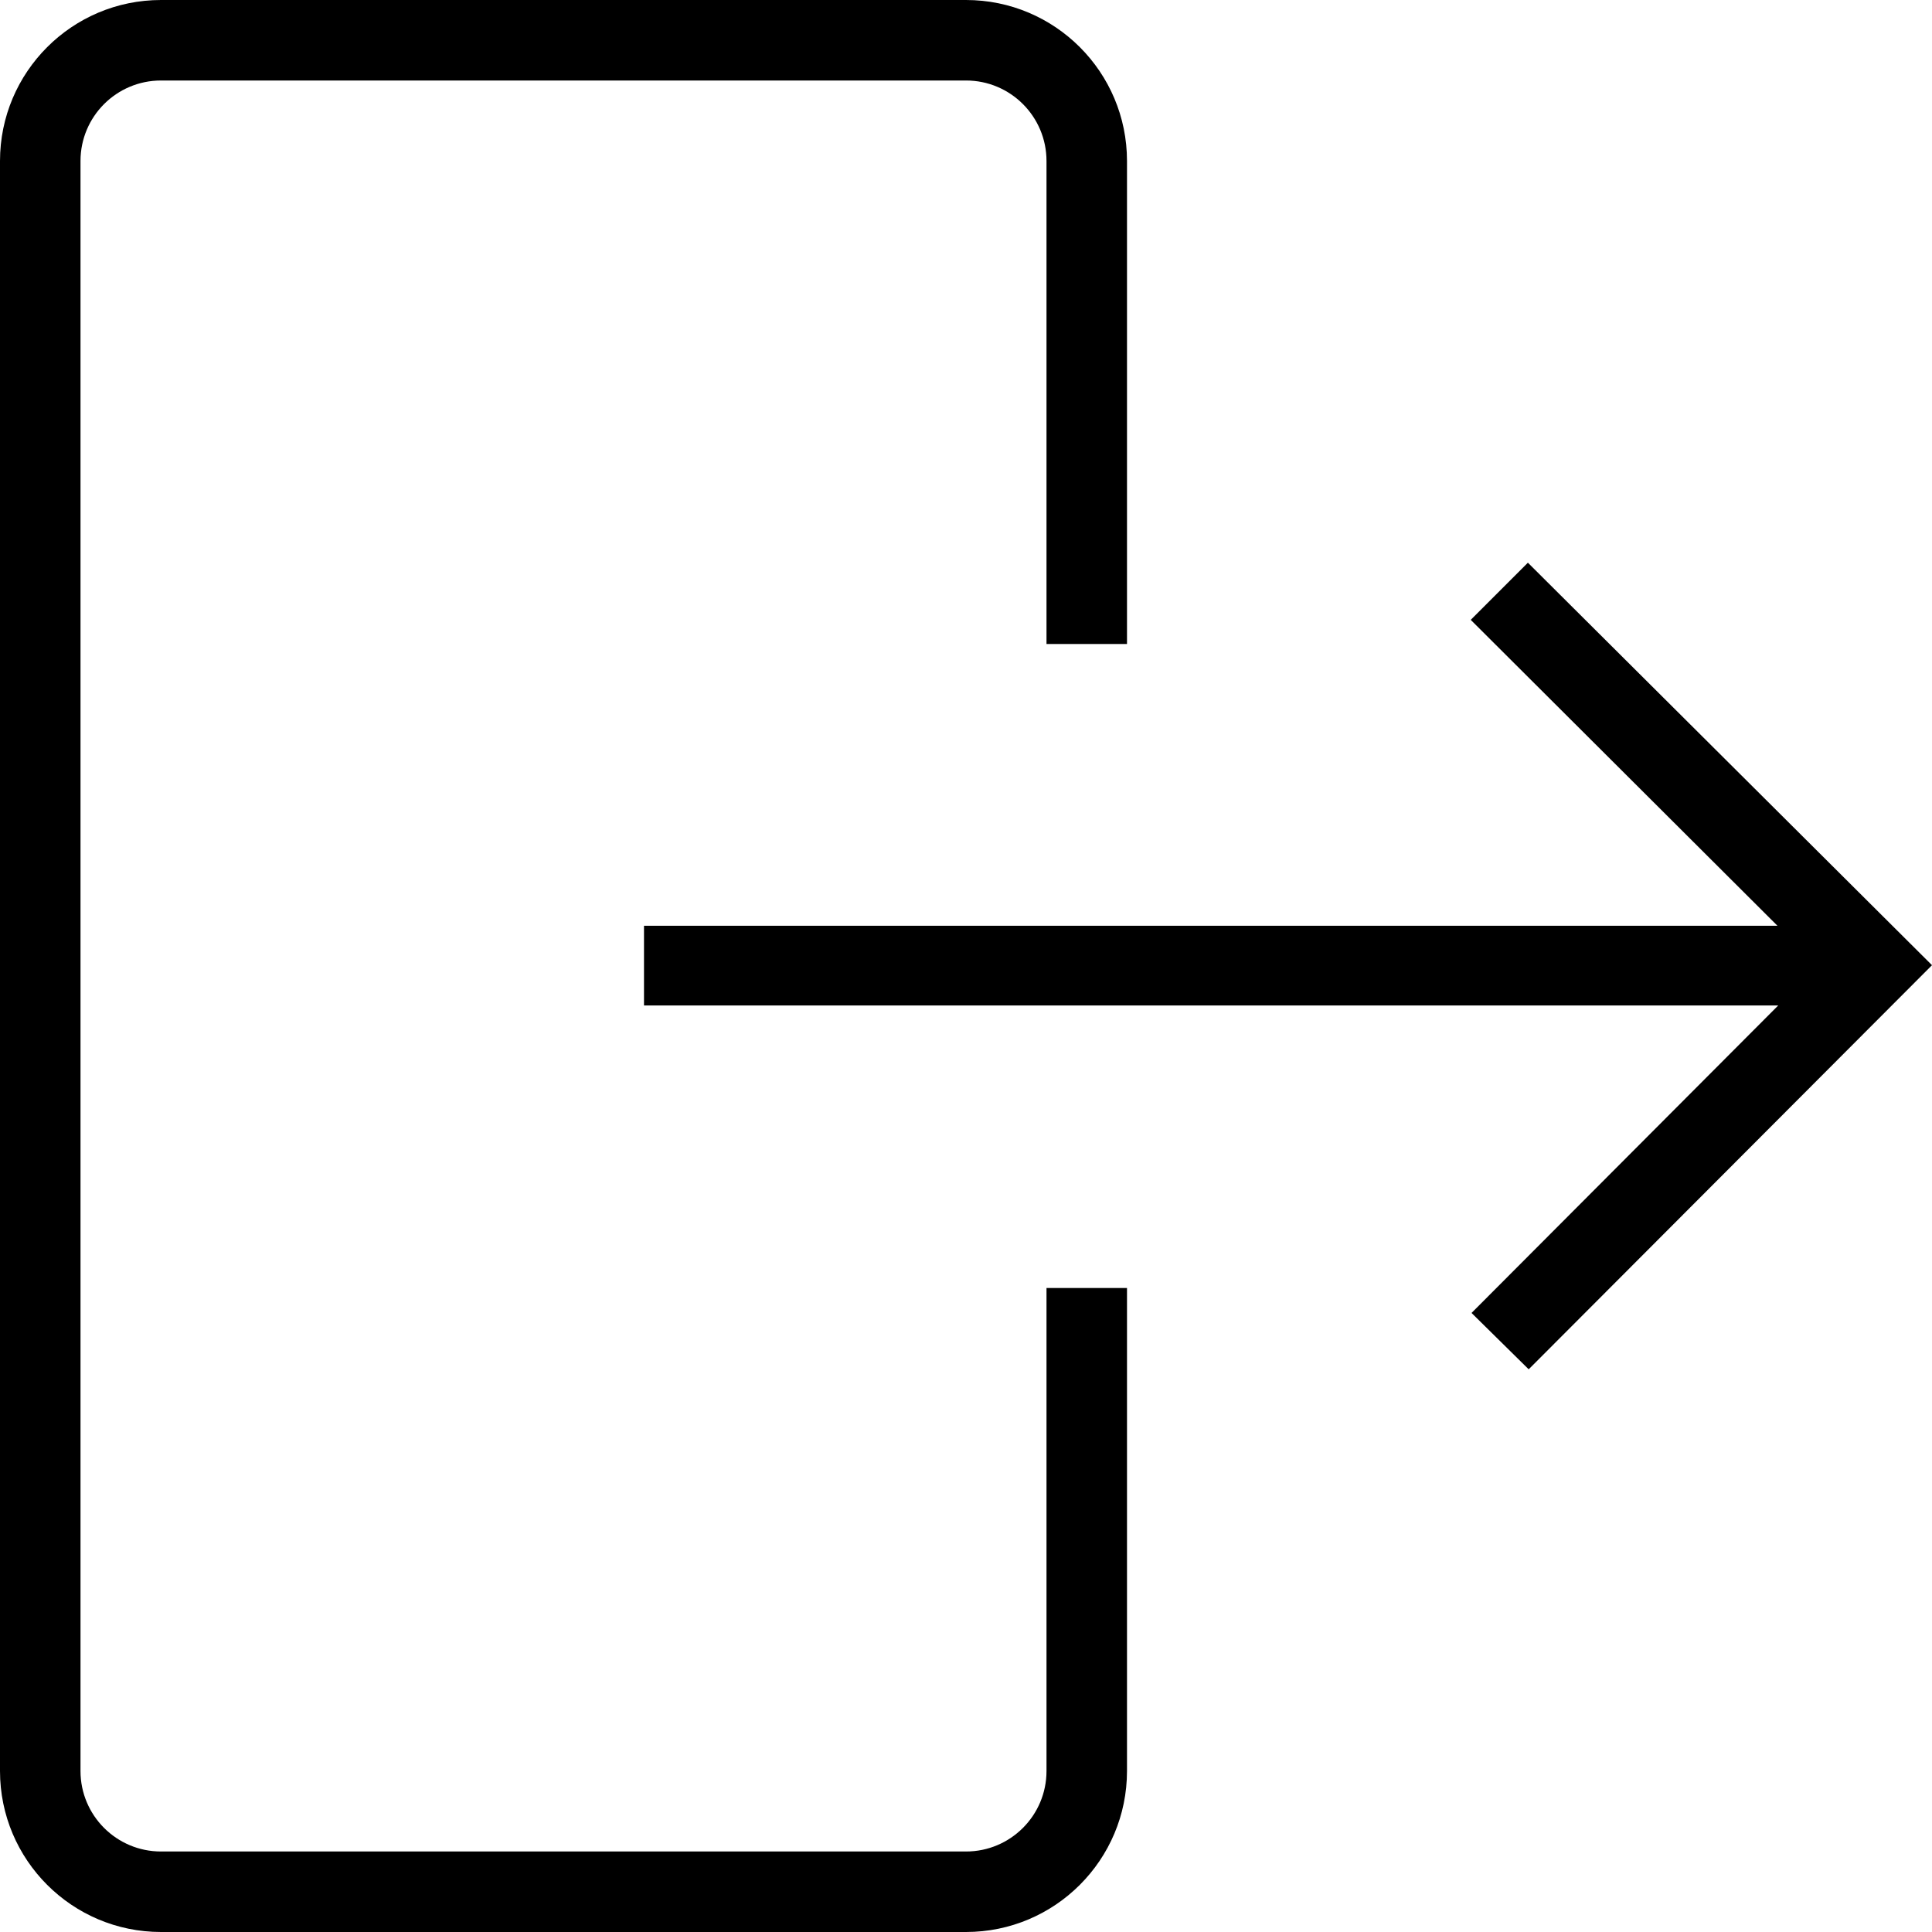
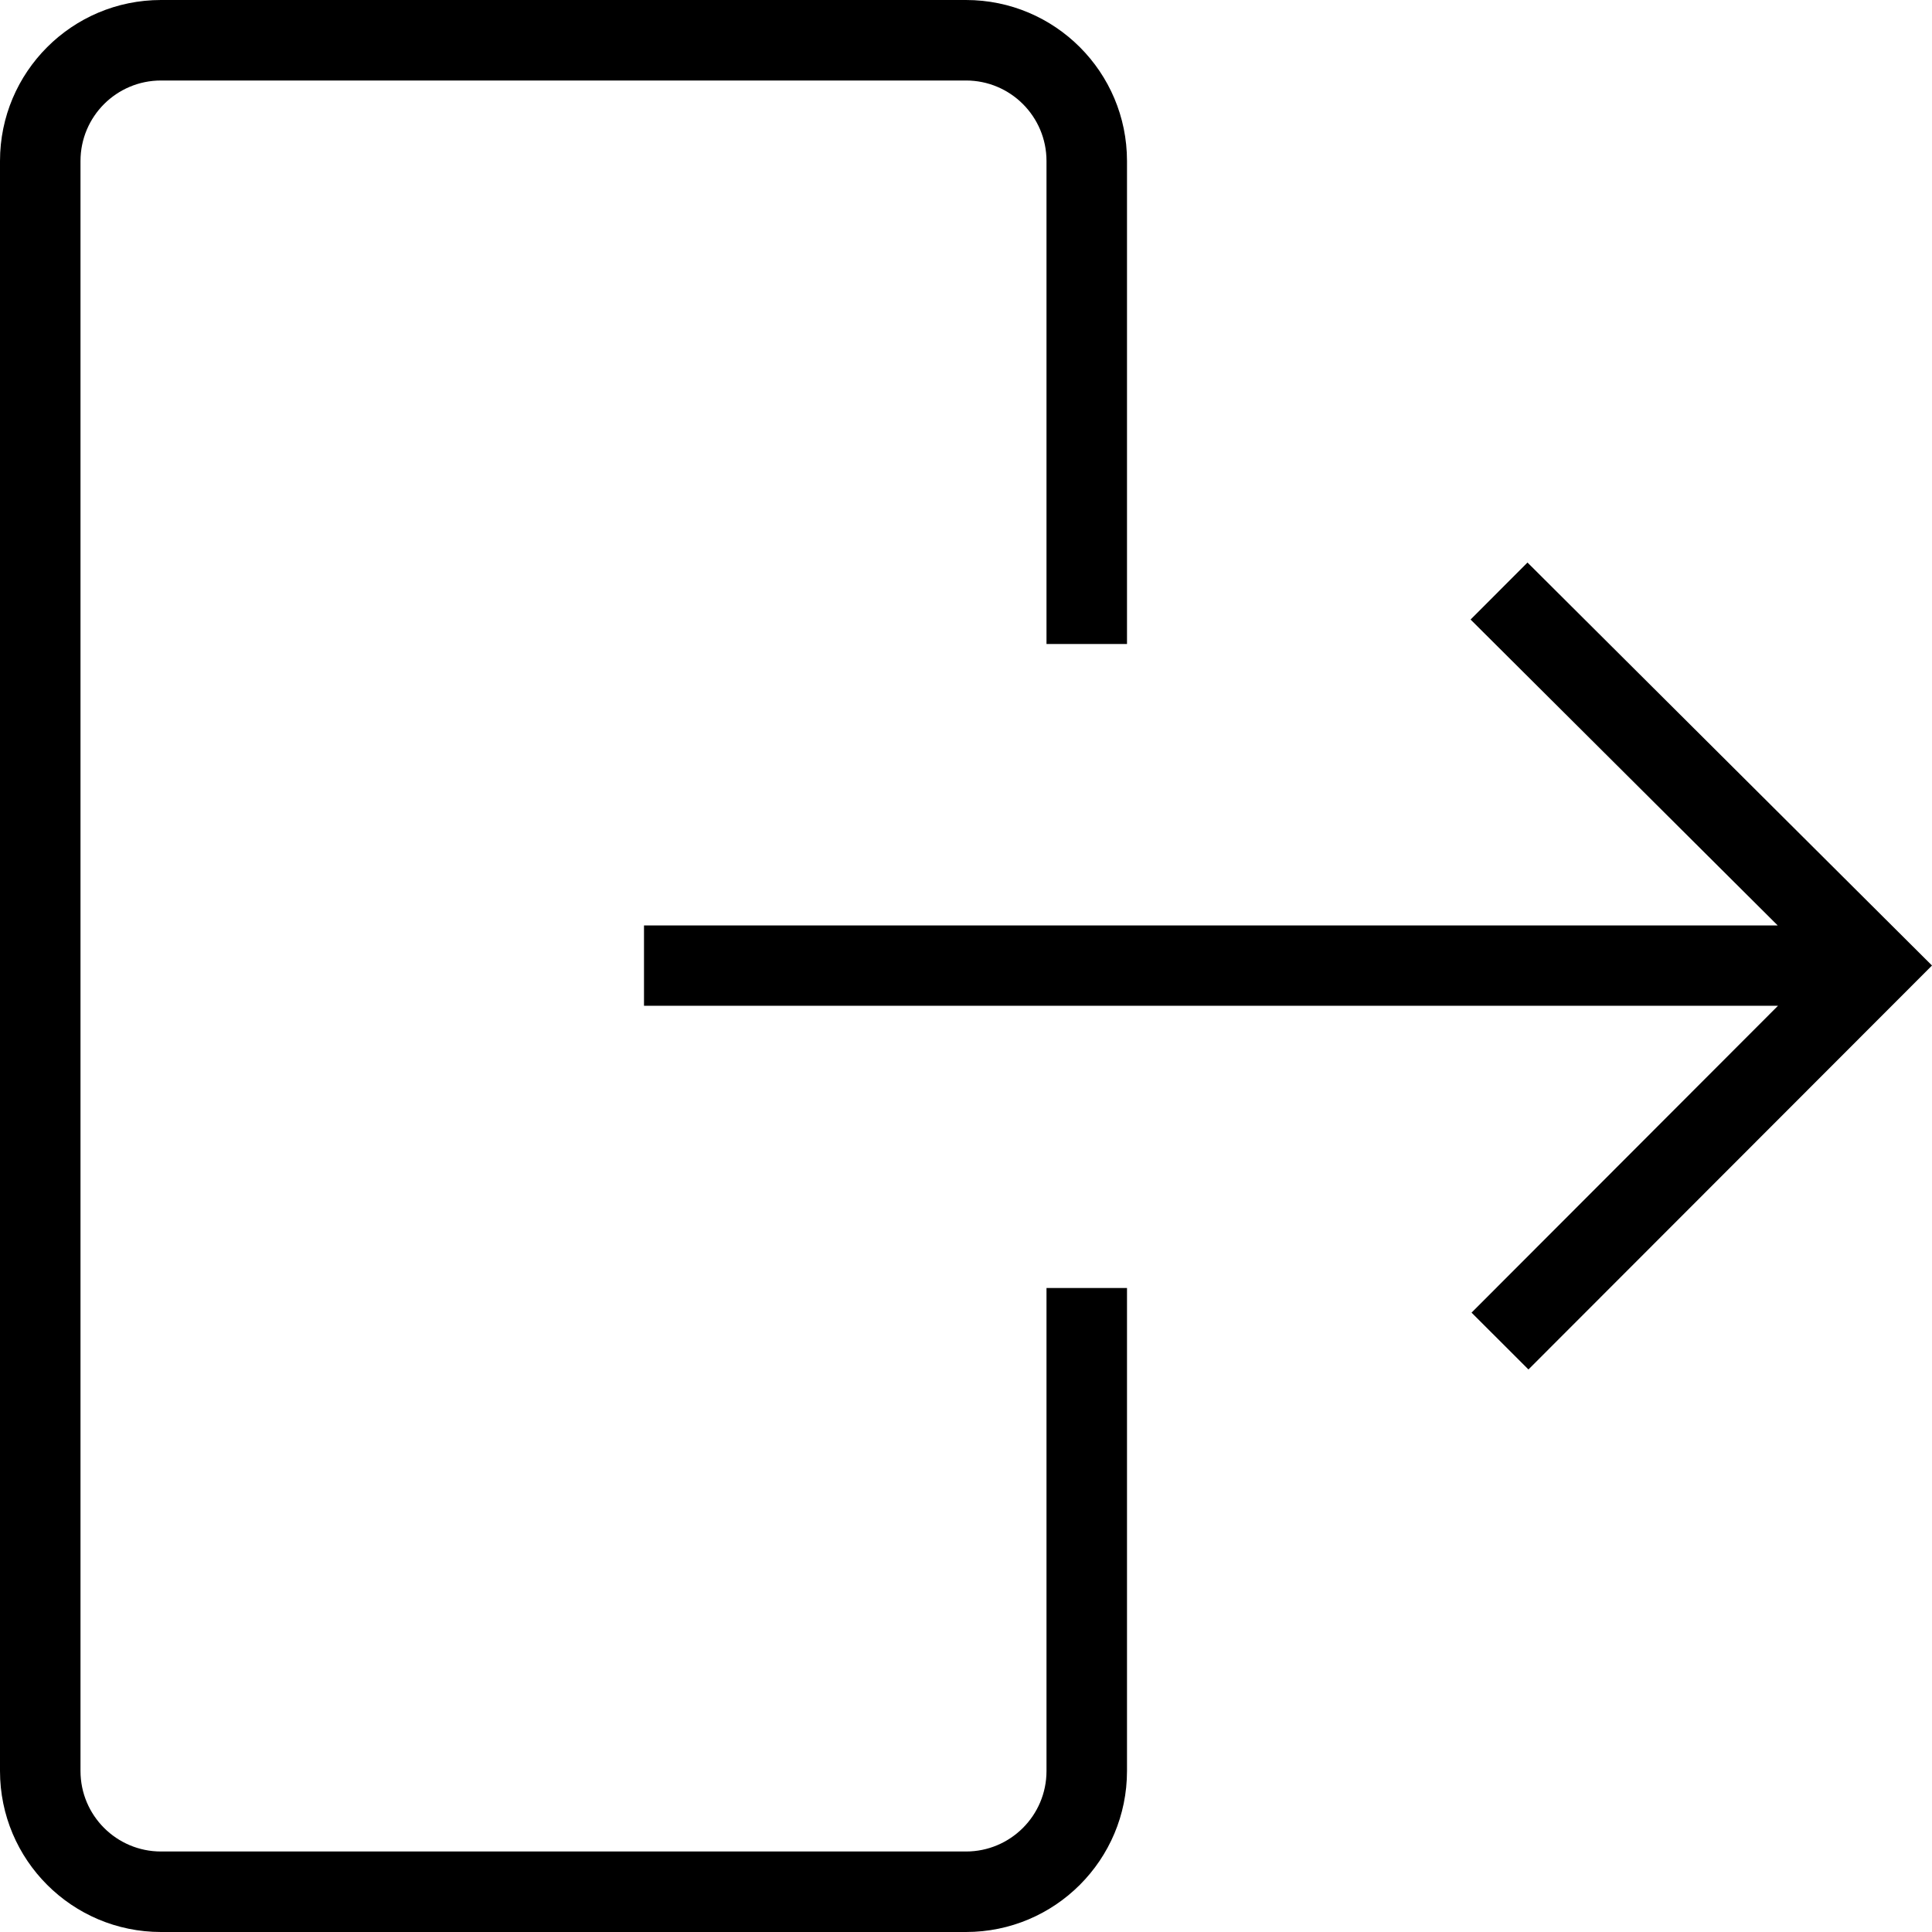
<svg viewBox="0 0 24 24">
-   <path d="M22.08 11.5H8v.99h14.09l-3.81 3.82.71.7L24 11.99l-5.02-5-.71.71 3.81 3.8z" />
+   <path d="M22.083 11.496H8v.998h14.087l-3.807 3.812.707.706L24 11.994l-5.025-5.006-.707.708 3.815 3.8z" />
  <path d="M14 22v-6h-1v6a1 1 0 0 1-1 1H2a1 1 0 0 1-1-1V2a1 1 0 0 1 1-1h10a1 1 0 0 1 1 1v6h1V2a2 2 0 0 0-2-2H2a2 2 0 0 0-2 2v20a2 2 0 0 0 2 2h10a2 2 0 0 0 2-2z" />
</svg>
